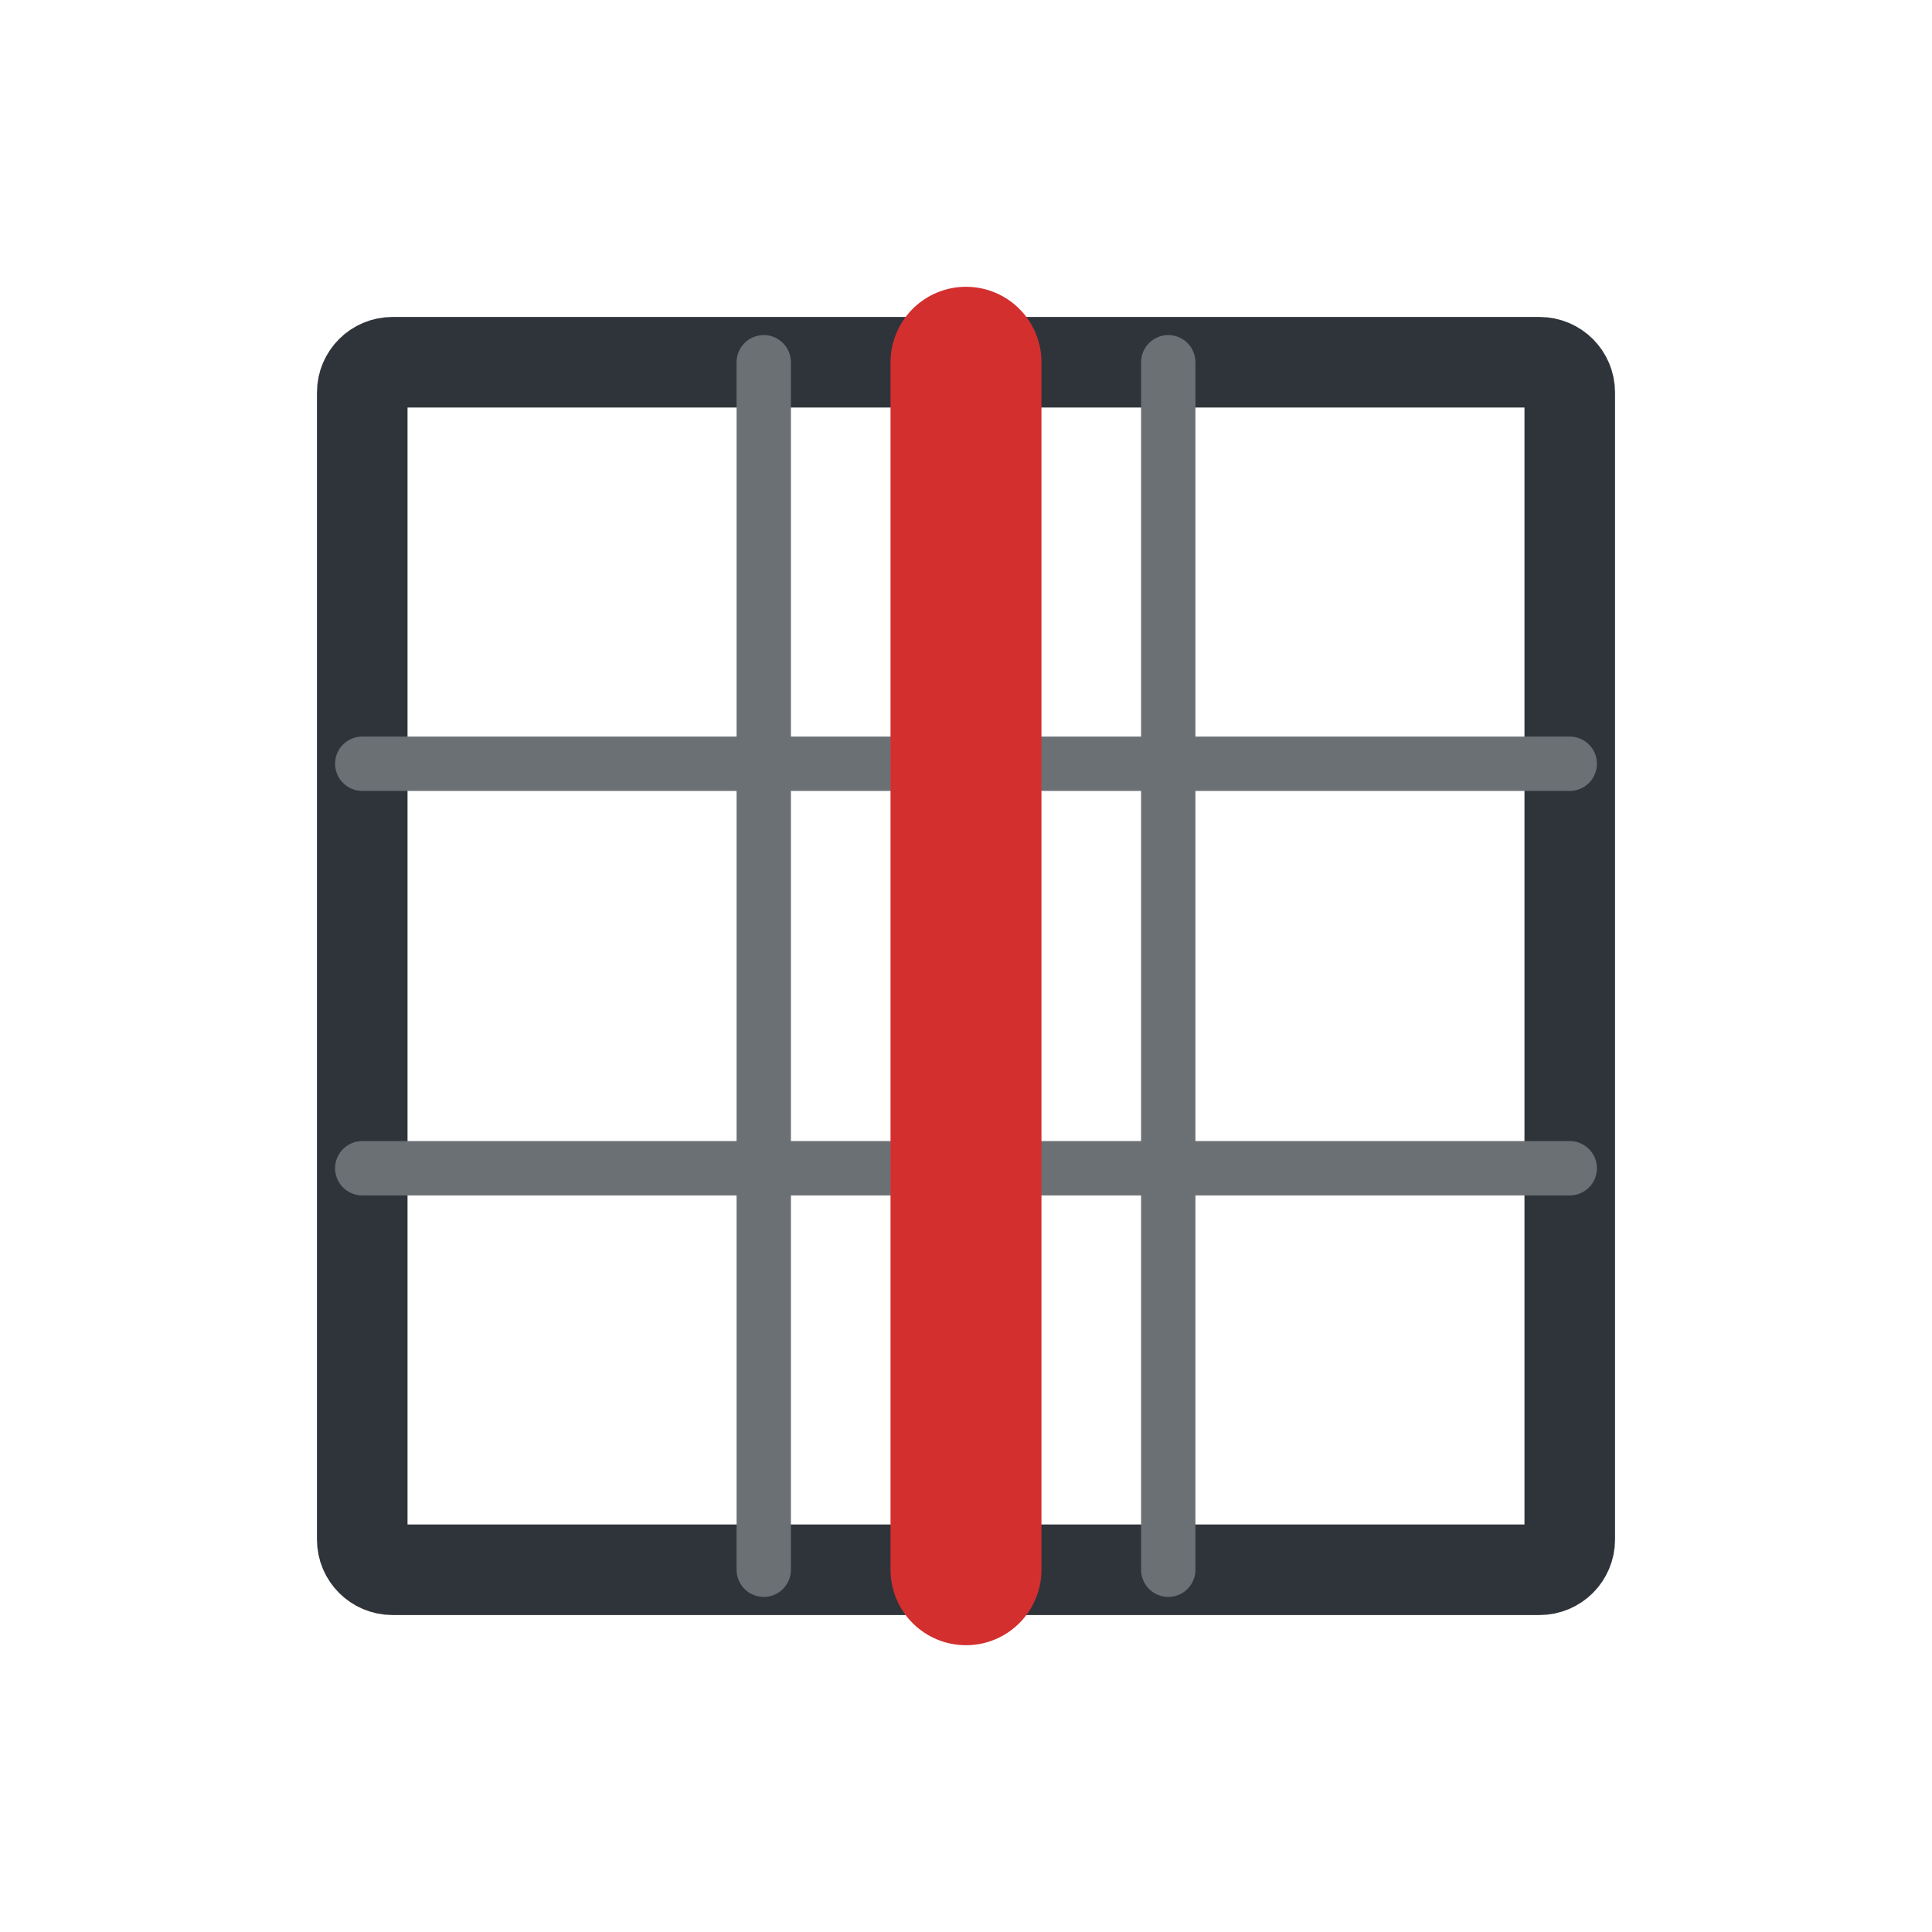
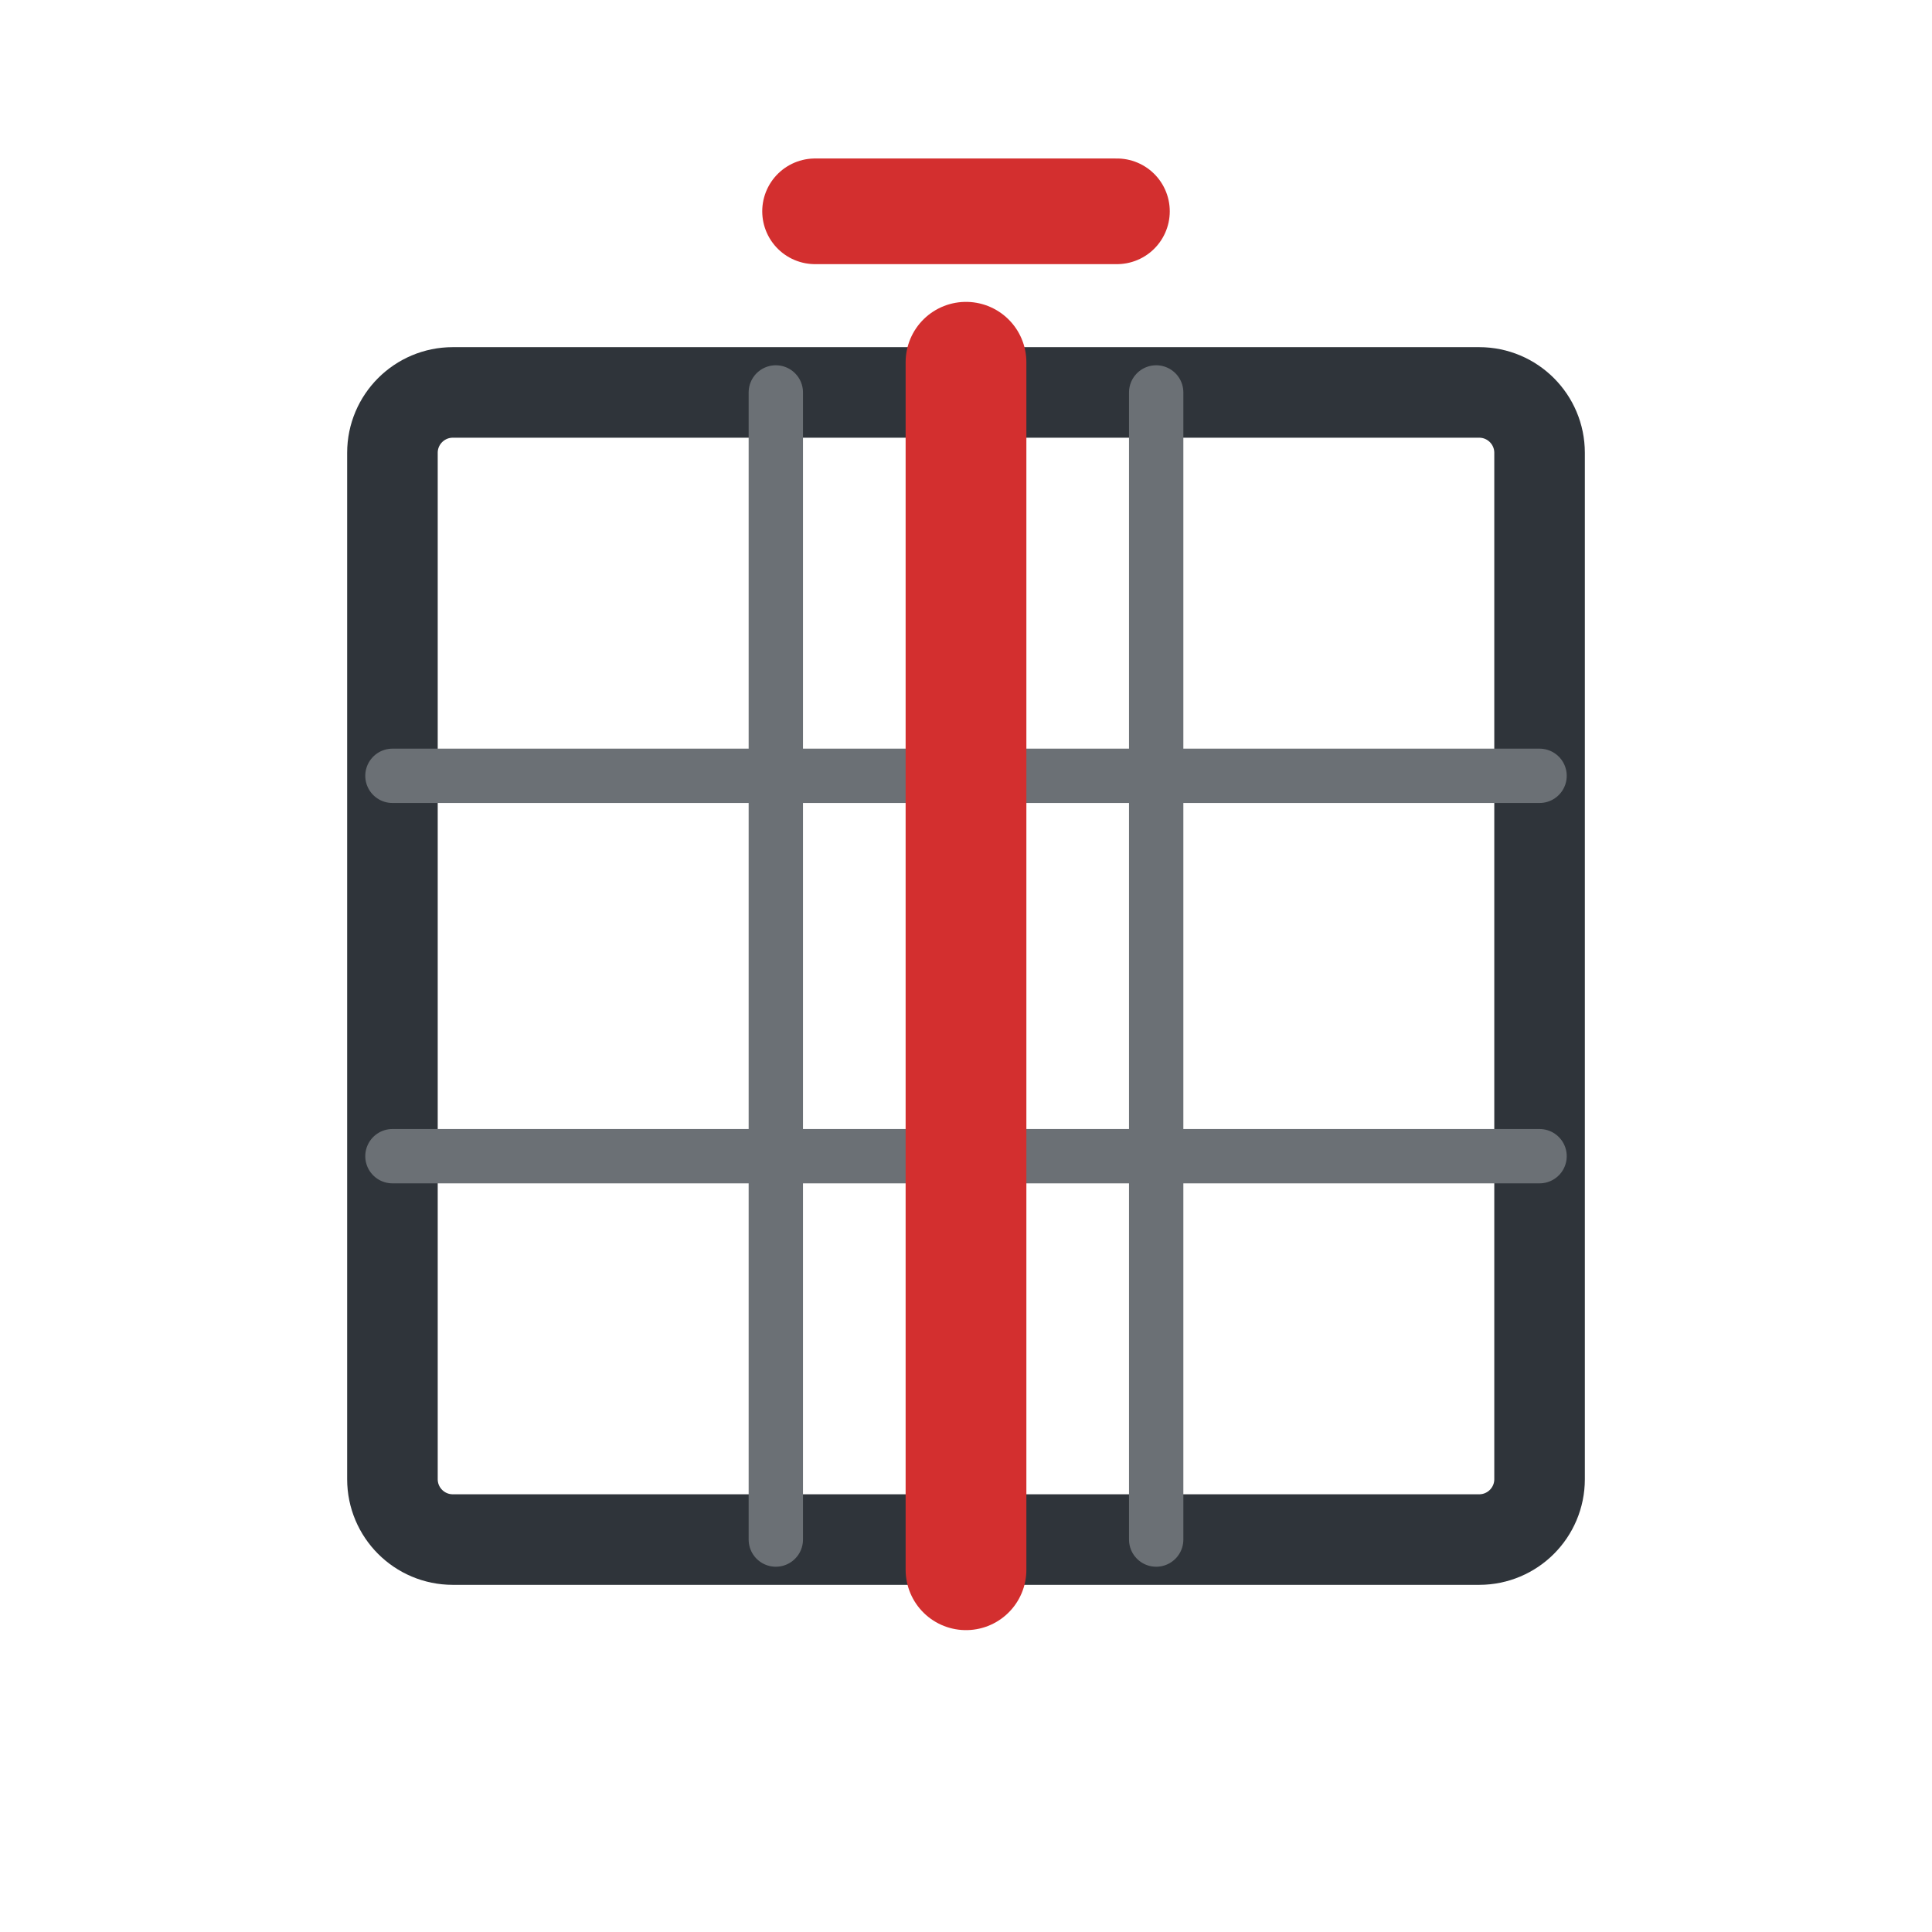
<svg xmlns="http://www.w3.org/2000/svg" width="64" height="64" viewBox="0 0 64 64">
-   <g fill="none" stroke-linecap="round" stroke-linejoin="round">
-     <rect x="12" y="12" width="40" height="40" rx="1" fill="none" stroke="#2F343A" stroke-width="3" />
-     <path d="M25.3 12L25.3 52" stroke="#6B7075" stroke-width="1.8" />
-     <path d="M38.7 12L38.7 52" stroke="#6B7075" stroke-width="1.8" />
-     <path d="M12 25.3L52 25.3" stroke="#6B7075" stroke-width="1.8" />
-     <path d="M12 38.7L52 38.7" stroke="#6B7075" stroke-width="1.8" />
-     <path d="M32 12L32 52" stroke="#D32F2F" stroke-width="5" />
+   <g transform="rotate(180 32 32)">
+     <g fill="none" stroke-linecap="round" stroke-linejoin="round">
+       <rect x="13" y="13" width="38" height="38" rx="2" stroke="#2F343A" stroke-width="3" />
+       <path d="M25.7 13V51M38.3 13V51M13 25.7H51M13 38.3H51" stroke="#6B7075" stroke-width="1.8" />
+       <path d="M32 12V52" stroke="#D32F2F" stroke-width="4" />
+       <path d="M27 57H37" stroke="#D32F2F" stroke-width="3.5" />
+     </g>
  </g>
</svg>
